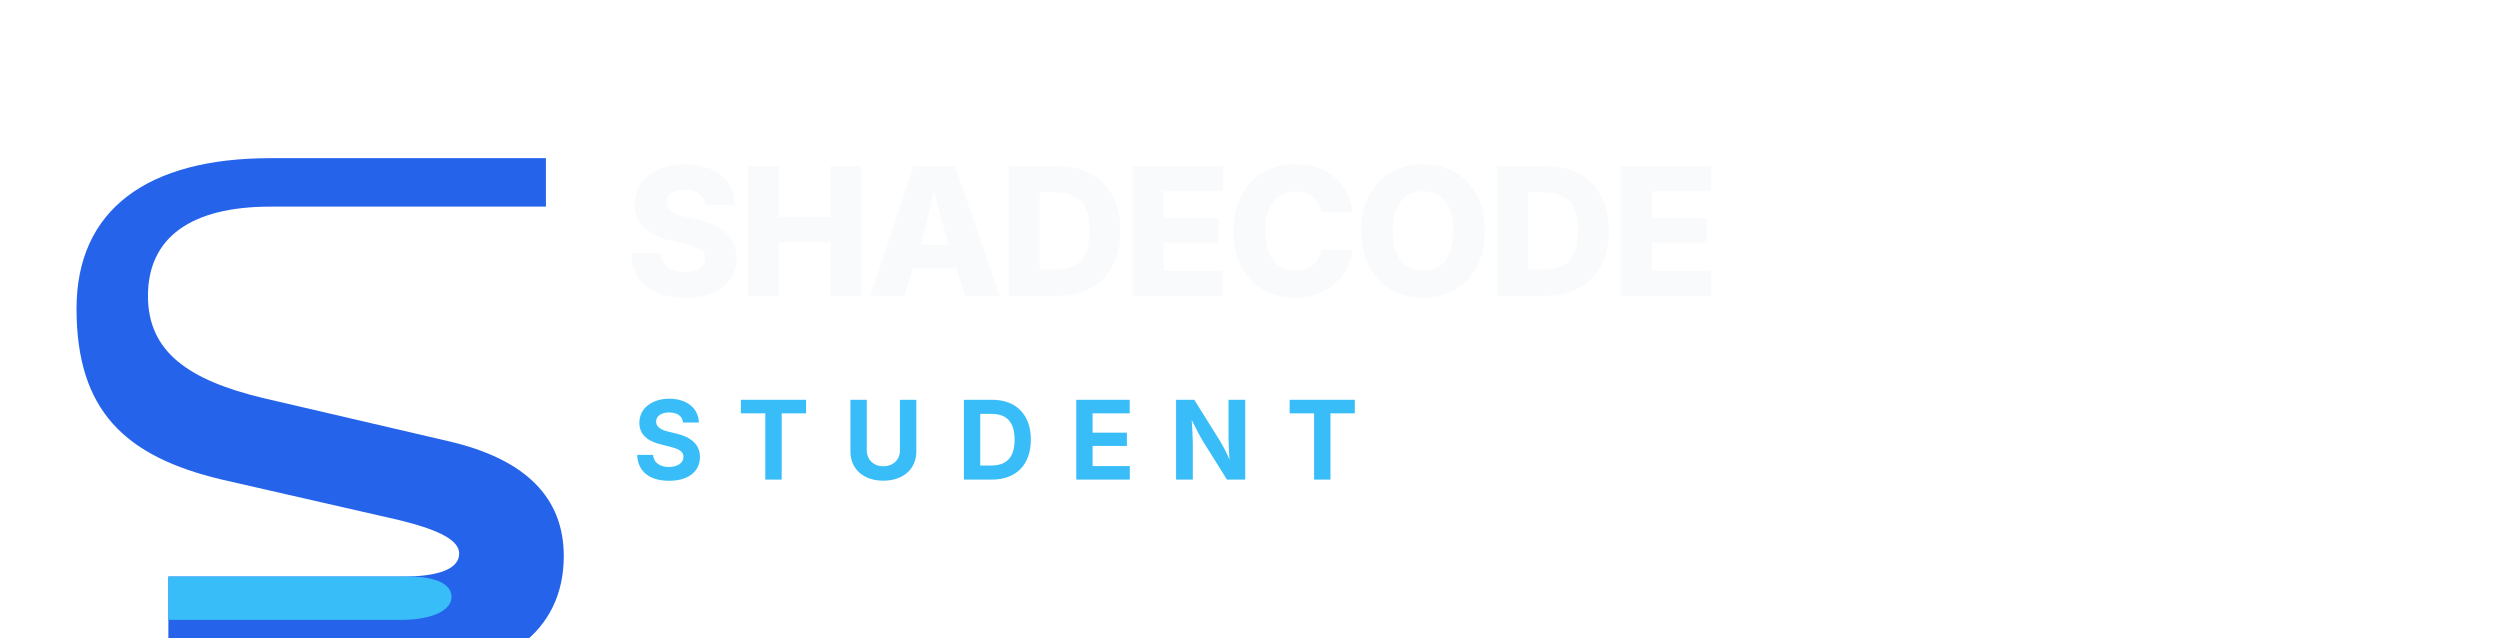
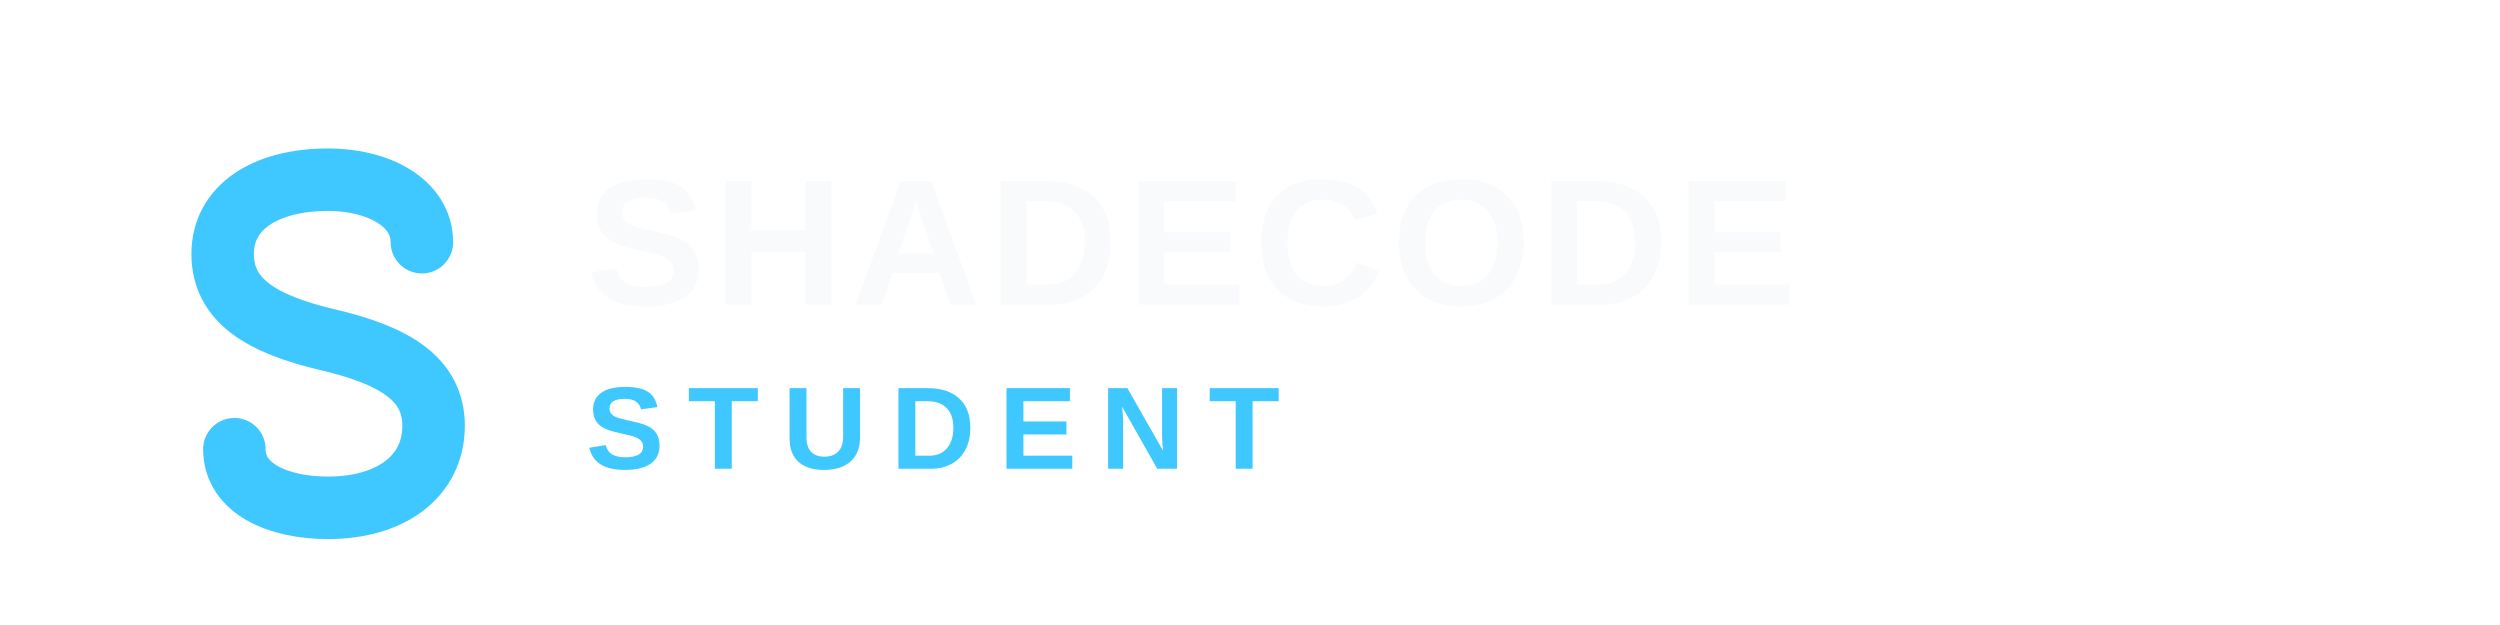
- <svg xmlns="http://www.w3.org/2000/svg" viewBox="0 0 980 250" role="img" aria-labelledby="title desc">
-   <g transform="translate(12 27)">
-     <path fill="#2563EB" d="M202 54H94c-31 0-48 12-48 35 0 22 16 33 45 40l73 17c30 7 45 22 45 45 0 30-24 47-62 47H54v-39h92c14 0 22-3 22-9 0-5-7-9-23-13l-70-16c-38-9-57-27-57-67 0-39 28-59 76-59h108v39Z" />
-     <path fill="#38BDF8" d="M54 199h94c11 0 17 3 17 8s-7 9-20 9H54v-17Z" />
-   </g>
-   <text x="245" y="116" fill="#F8FAFC" font-family="Inter, Arial, sans-serif" font-size="70" font-weight="800" letter-spacing="-2">SHADECODE</text>
-   <text x="248" y="188" fill="#38BDF8" font-family="Inter, Arial, sans-serif" font-size="43" font-weight="700" letter-spacing="13">STUDENT</text>
+ <svg xmlns="http://www.w3.org/2000/svg" viewBox="0 0 640 160" role="img" aria-labelledby="title desc">
+   <path fill="none" stroke="#3FC8FF" stroke-width="16" stroke-linecap="round" stroke-linejoin="round" d="M108 62C108 52 97 46 84 46C68 46 57 53 57 65C57 77 67 83 84 87C101 91 111 97 111 109C111 122 100 130 84 130C71 130 60 125 60 115" />
+   <text x="150" y="78" font-family="Arial, Helvetica, sans-serif" font-weight="800" font-size="46" letter-spacing="2" fill="#F8FAFC">SHADECODE</text>
+   <text x="150" y="120" font-family="Arial, Helvetica, sans-serif" font-weight="700" font-size="30" letter-spacing="6" fill="#3FC8FF">STUDENT</text>
</svg>
